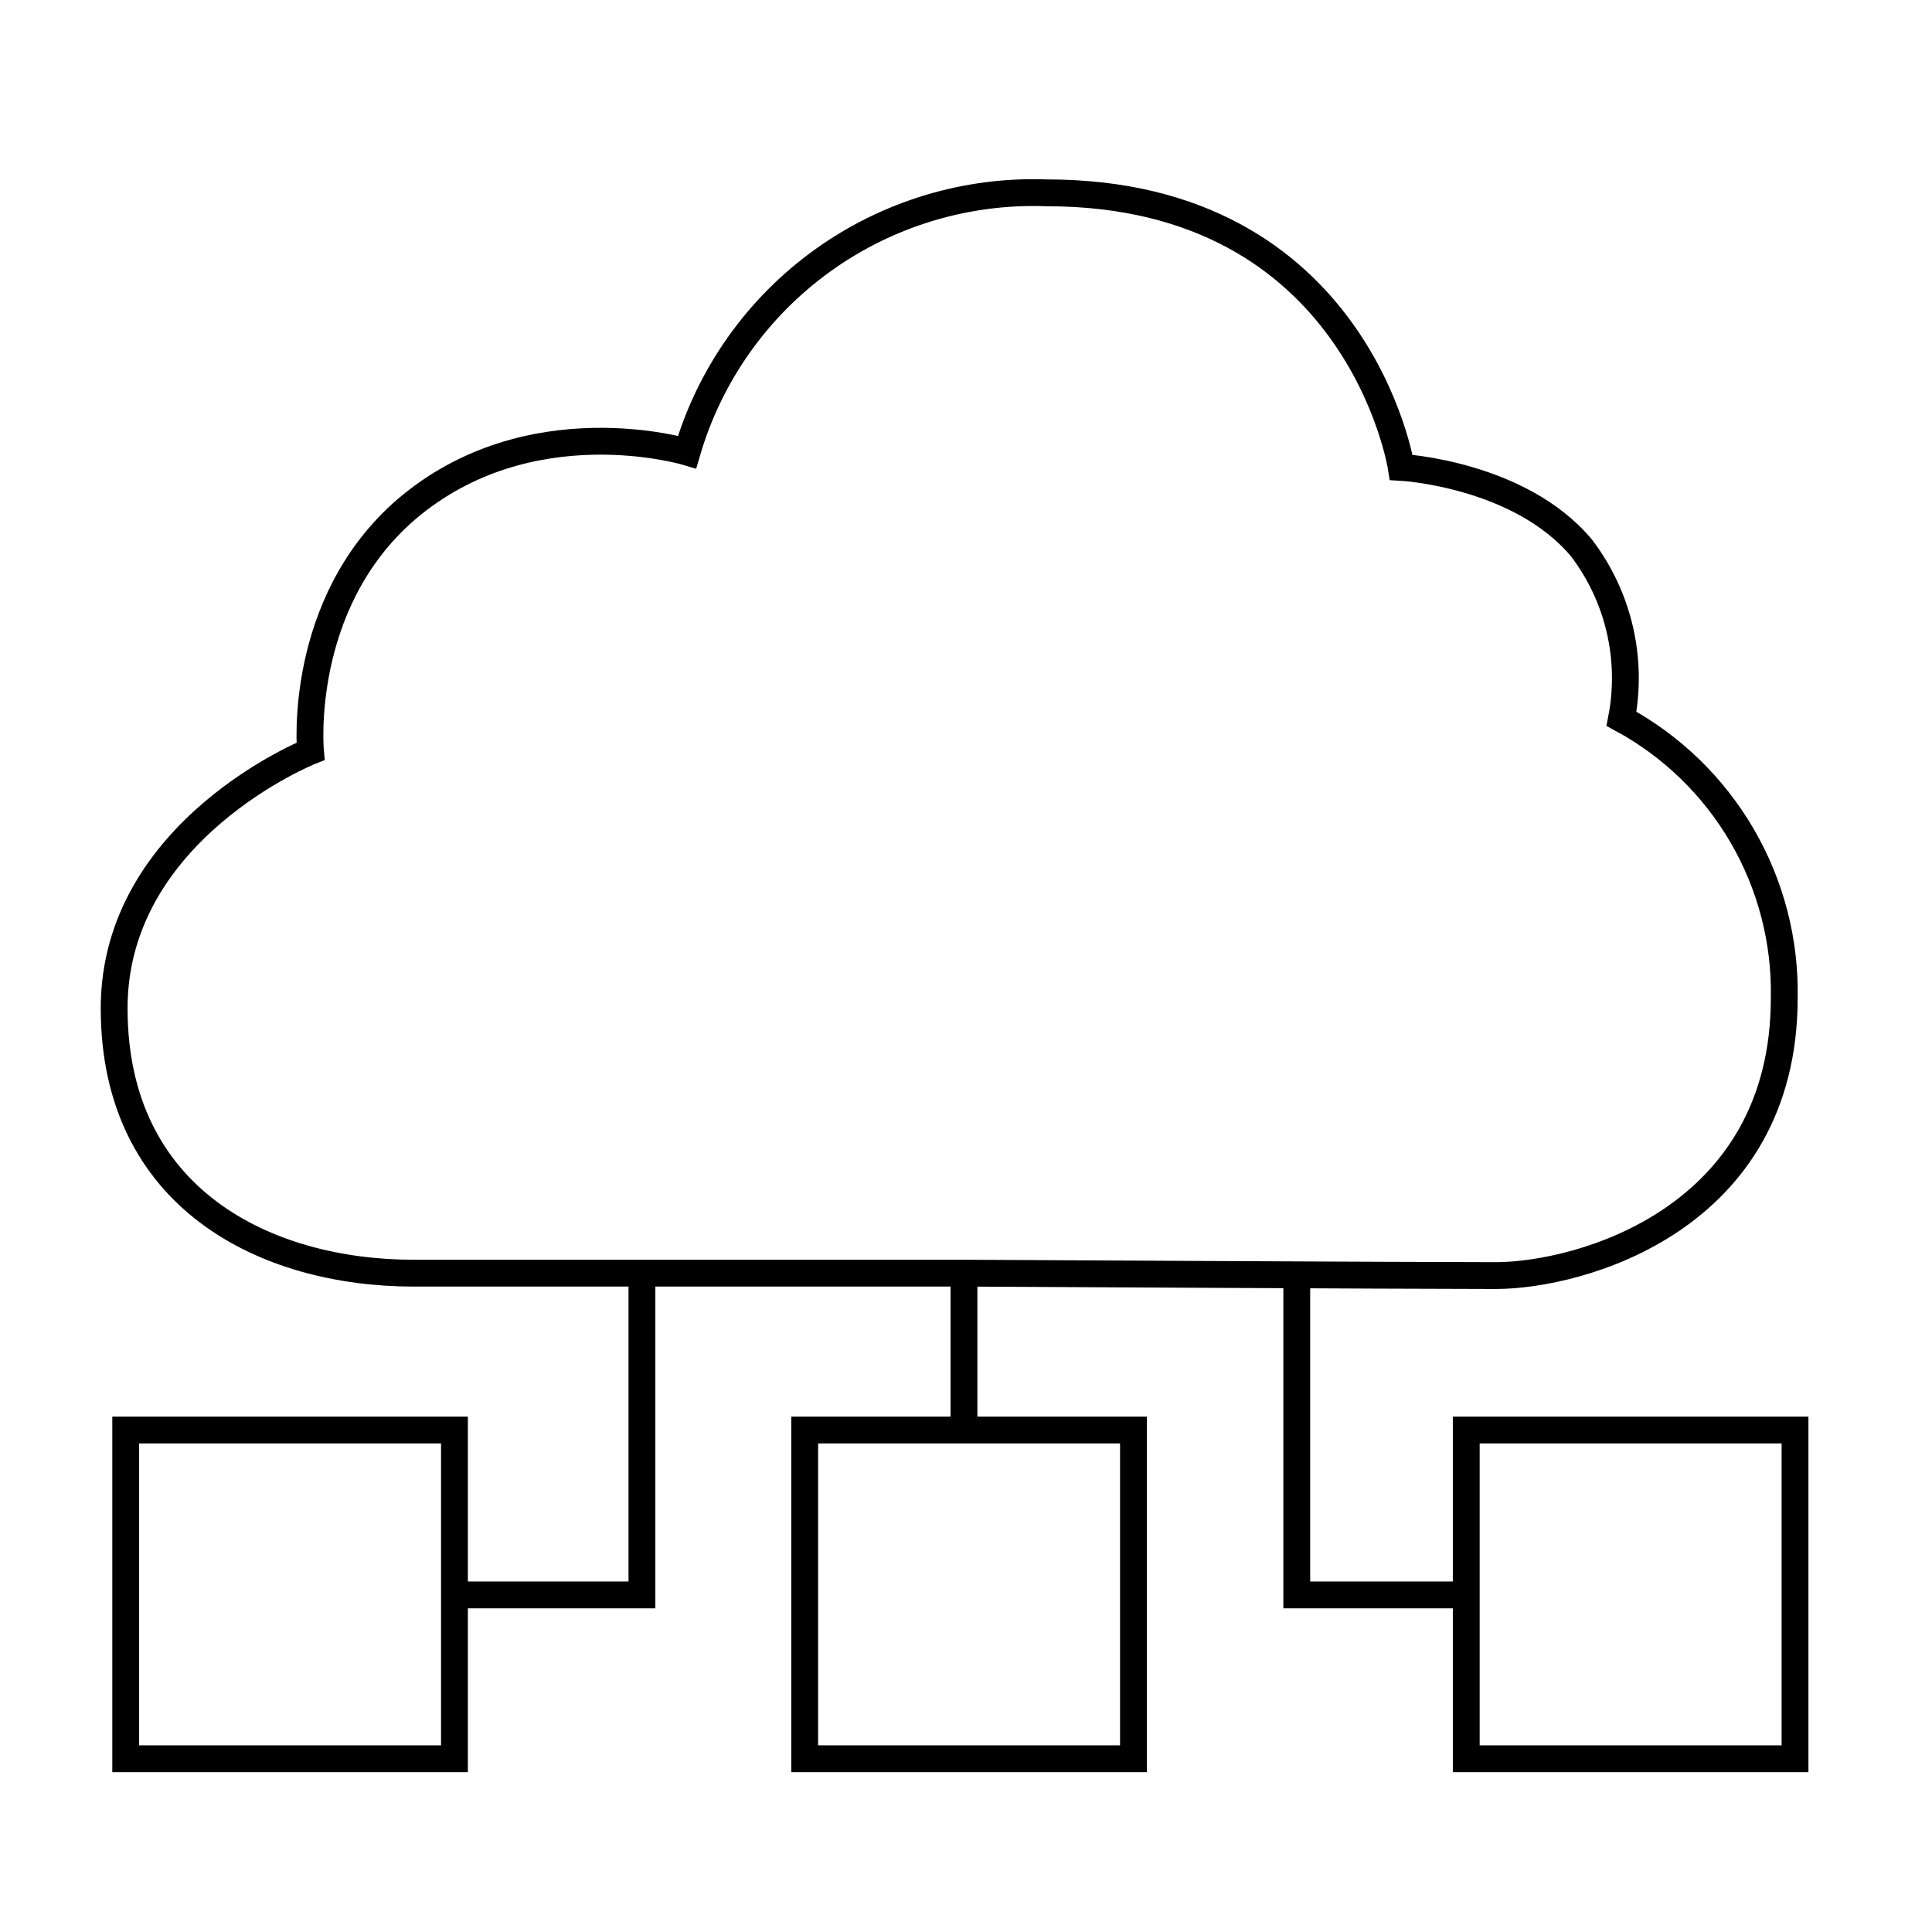
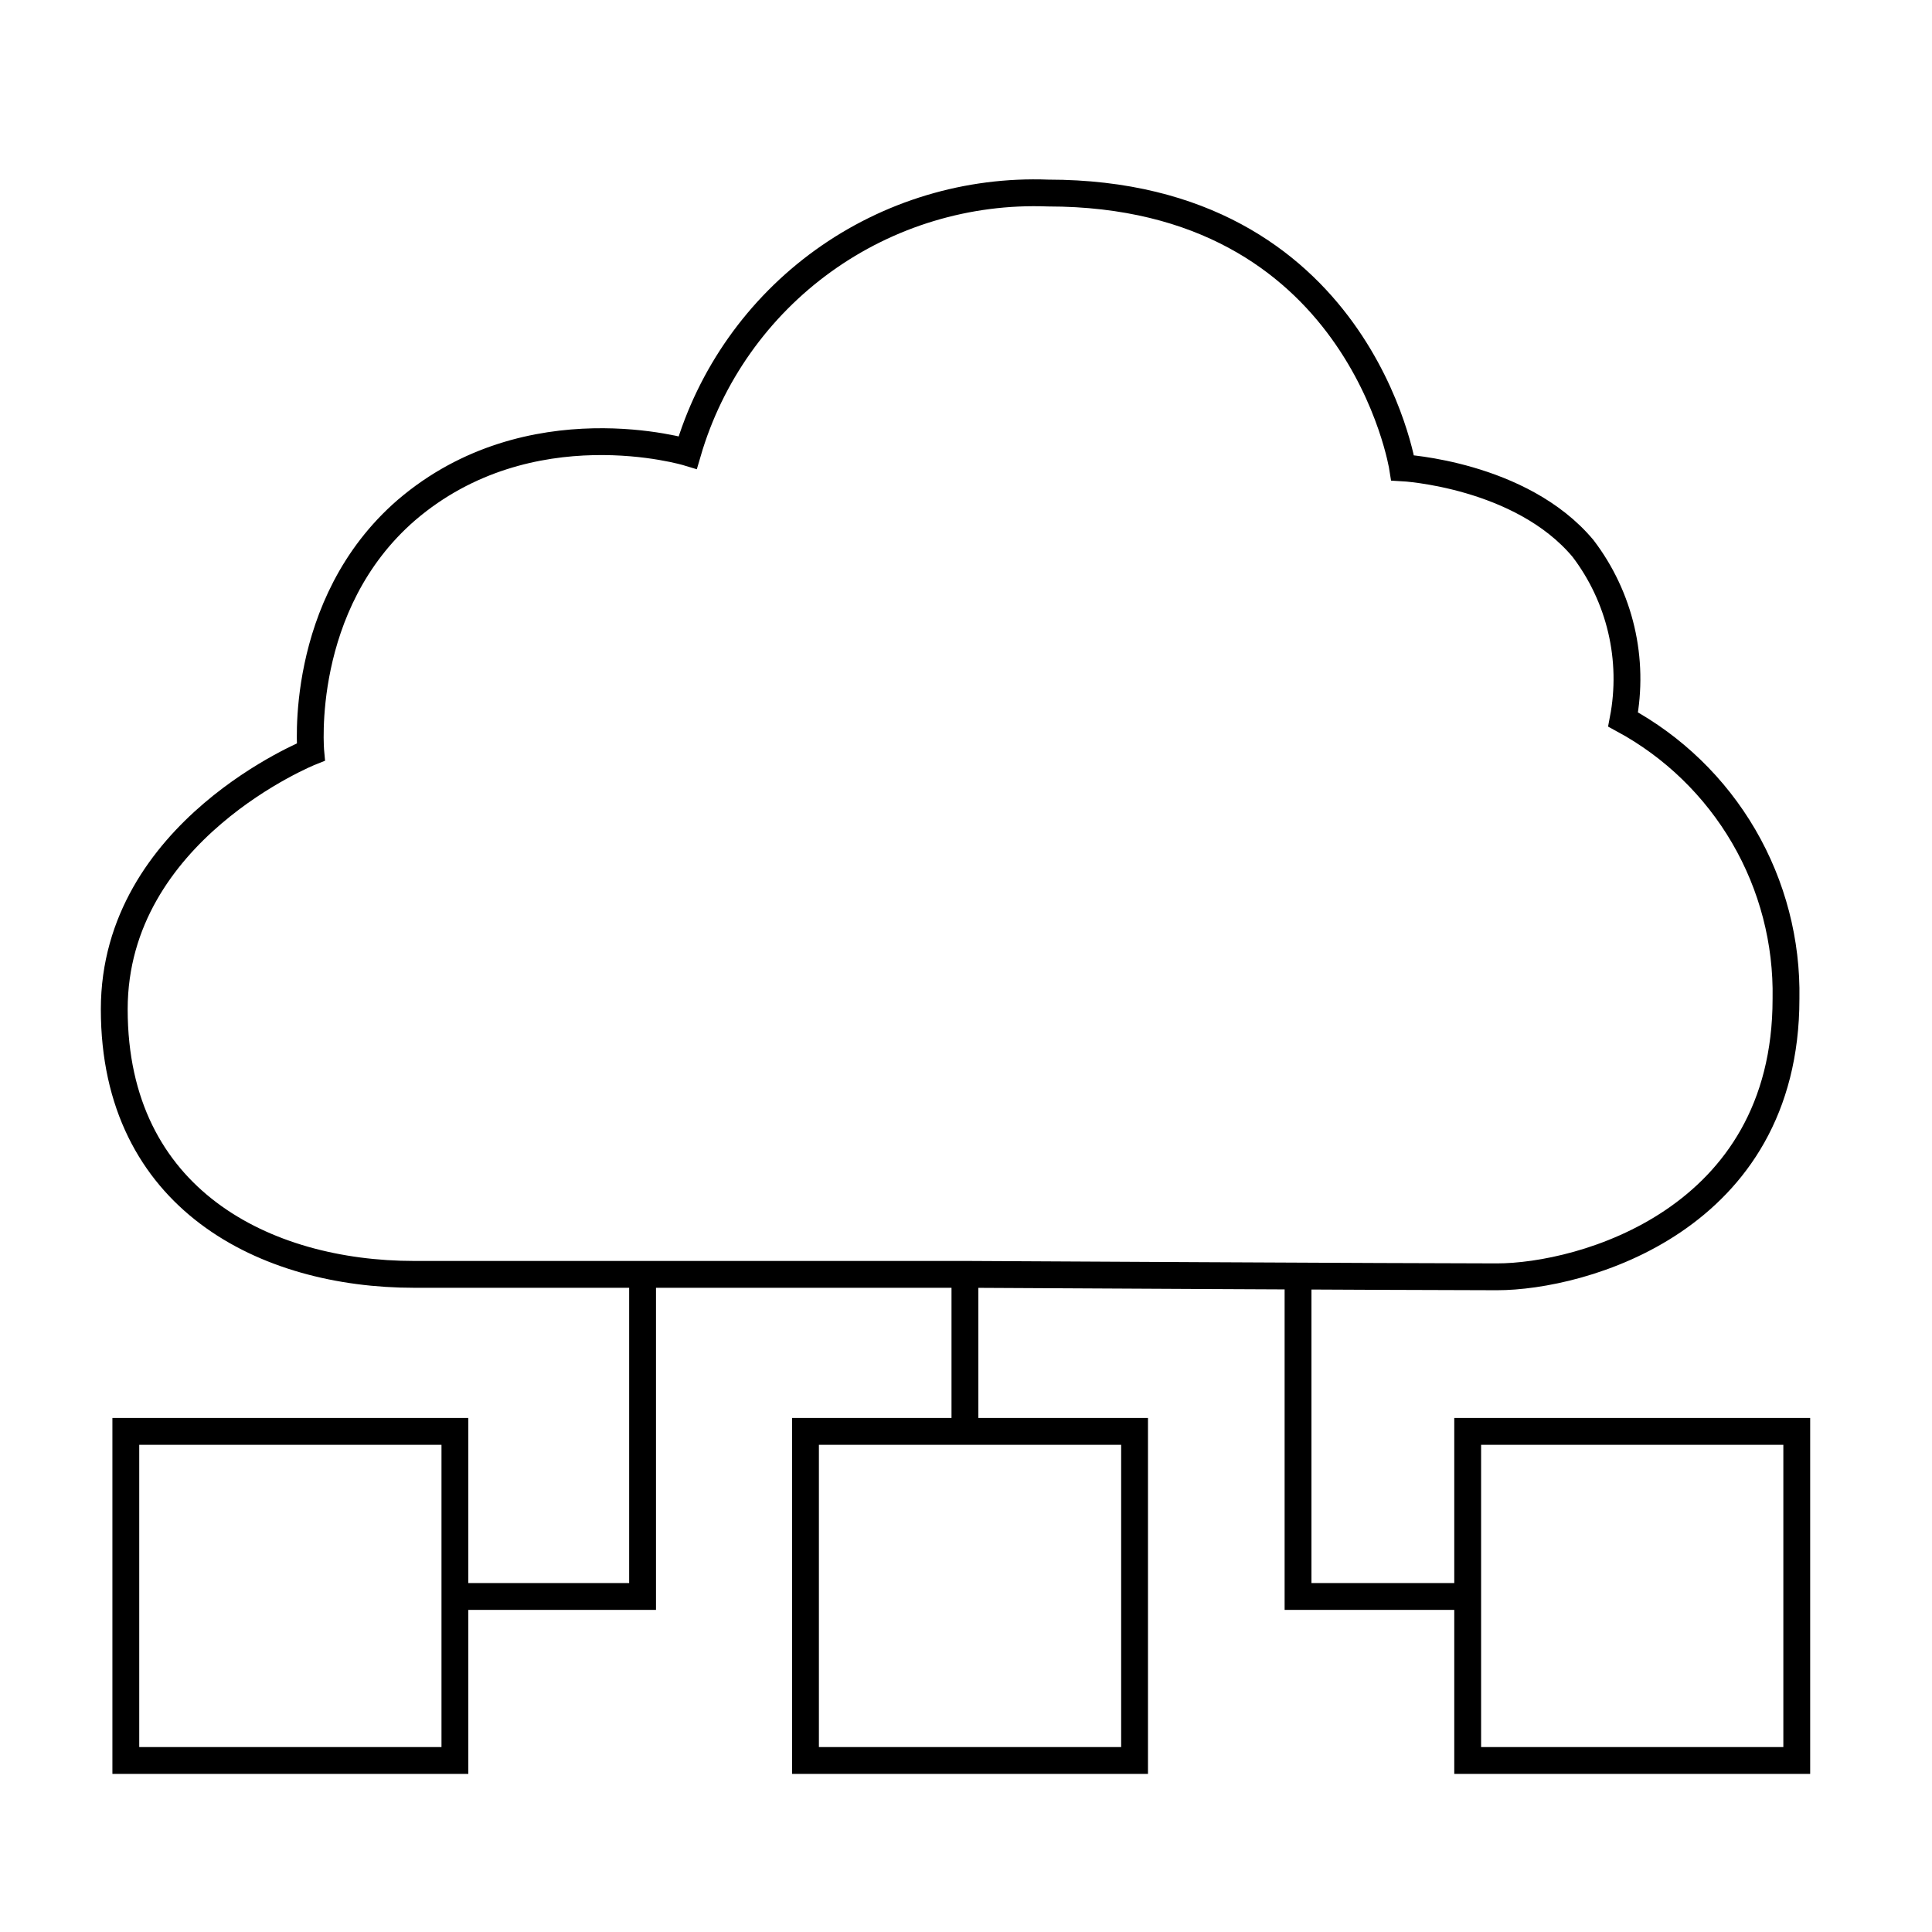
<svg xmlns="http://www.w3.org/2000/svg" width="72" height="72" viewBox="0 0 72 72" fill="none">
-   <path d="M36.015 47.447H15.415C9.889 47.447 4.254 44.664 4.254 37.577C4.254 30.921 11.571 27.998 11.571 27.998C11.571 27.998 11.06 22.512 15.134 18.989C19.719 15.065 25.605 16.847 25.605 16.847C26.445 13.973 28.221 11.462 30.651 9.712C33.081 7.962 36.026 7.074 39.018 7.187C50.619 7.187 52.221 17.417 52.221 17.417C52.221 17.417 56.625 17.658 58.937 20.42C59.62 21.317 60.105 22.347 60.362 23.444C60.619 24.541 60.642 25.68 60.428 26.787C62.296 27.797 63.849 29.302 64.919 31.136C65.989 32.971 66.534 35.064 66.494 37.187C66.494 45.455 58.877 47.537 55.734 47.537C52.591 47.537 36.015 47.447 36.015 47.447Z" stroke="currentColor" stroke-miterlimit="10" />
-   <path d="M16.936 53.292H4.685V65.544H16.936V53.292Z" stroke="currentColor" stroke-miterlimit="10" />
-   <path d="M42.241 53.292H29.989V65.544H42.241V53.292Z" stroke="currentColor" stroke-miterlimit="10" />
-   <path d="M66.895 53.292H54.643V65.544H66.895V53.292Z" stroke="currentColor" stroke-miterlimit="10" />
-   <path d="M35.925 47.597V53.072" stroke="currentColor" stroke-miterlimit="10" />
-   <path d="M23.923 47.597V59.438H17.066" stroke="currentColor" stroke-miterlimit="10" />
-   <path d="M48.327 47.597V59.438H54.853" stroke="currentColor" stroke-miterlimit="10" />
+   <g>
+     <path d="M36.05 47.492H15.43C9.899 47.492 4.258 44.707 4.258 37.613C4.258 30.95 11.582 28.024 11.582 28.024C11.582 28.024 11.072 22.534 15.149 19.007C19.738 15.079 25.63 16.863 25.63 16.863C26.471 13.986 28.249 11.473 30.681 9.721C33.113 7.97 36.061 7.08 39.056 7.194C50.669 7.194 52.272 17.434 52.272 17.434C52.272 17.434 56.68 17.674 58.995 20.44C59.678 21.337 60.164 22.369 60.421 23.467C60.678 24.565 60.701 25.705 60.488 26.812C62.357 27.824 63.912 29.33 64.983 31.166C66.053 33.002 66.599 35.097 66.559 37.222C66.559 45.498 58.934 47.583 55.788 47.583C52.642 47.583 36.05 47.492 36.05 47.492Z" stroke="currentColor" stroke-miterlimit="10" />
+     <path d="M16.953 53.344H4.689V65.608H16.953V53.344Z" stroke="currentColor" stroke-miterlimit="10" />
+     <path d="M42.282 53.344H30.018V65.608H42.282V53.344Z" stroke="currentColor" stroke-miterlimit="10" />
+     <path d="M66.96 53.344H54.696V65.608H66.96V53.344Z" stroke="currentColor" stroke-miterlimit="10" />
+     <path d="M35.96 47.643V53.123" stroke="currentColor" stroke-miterlimit="10" />
+     <path d="M23.947 47.643V59.496H17.083" stroke="currentColor" stroke-miterlimit="10" />
+     <path d="M48.374 47.643V59.496H54.907" stroke="currentColor" stroke-miterlimit="10" />
+   </g>
</svg>
